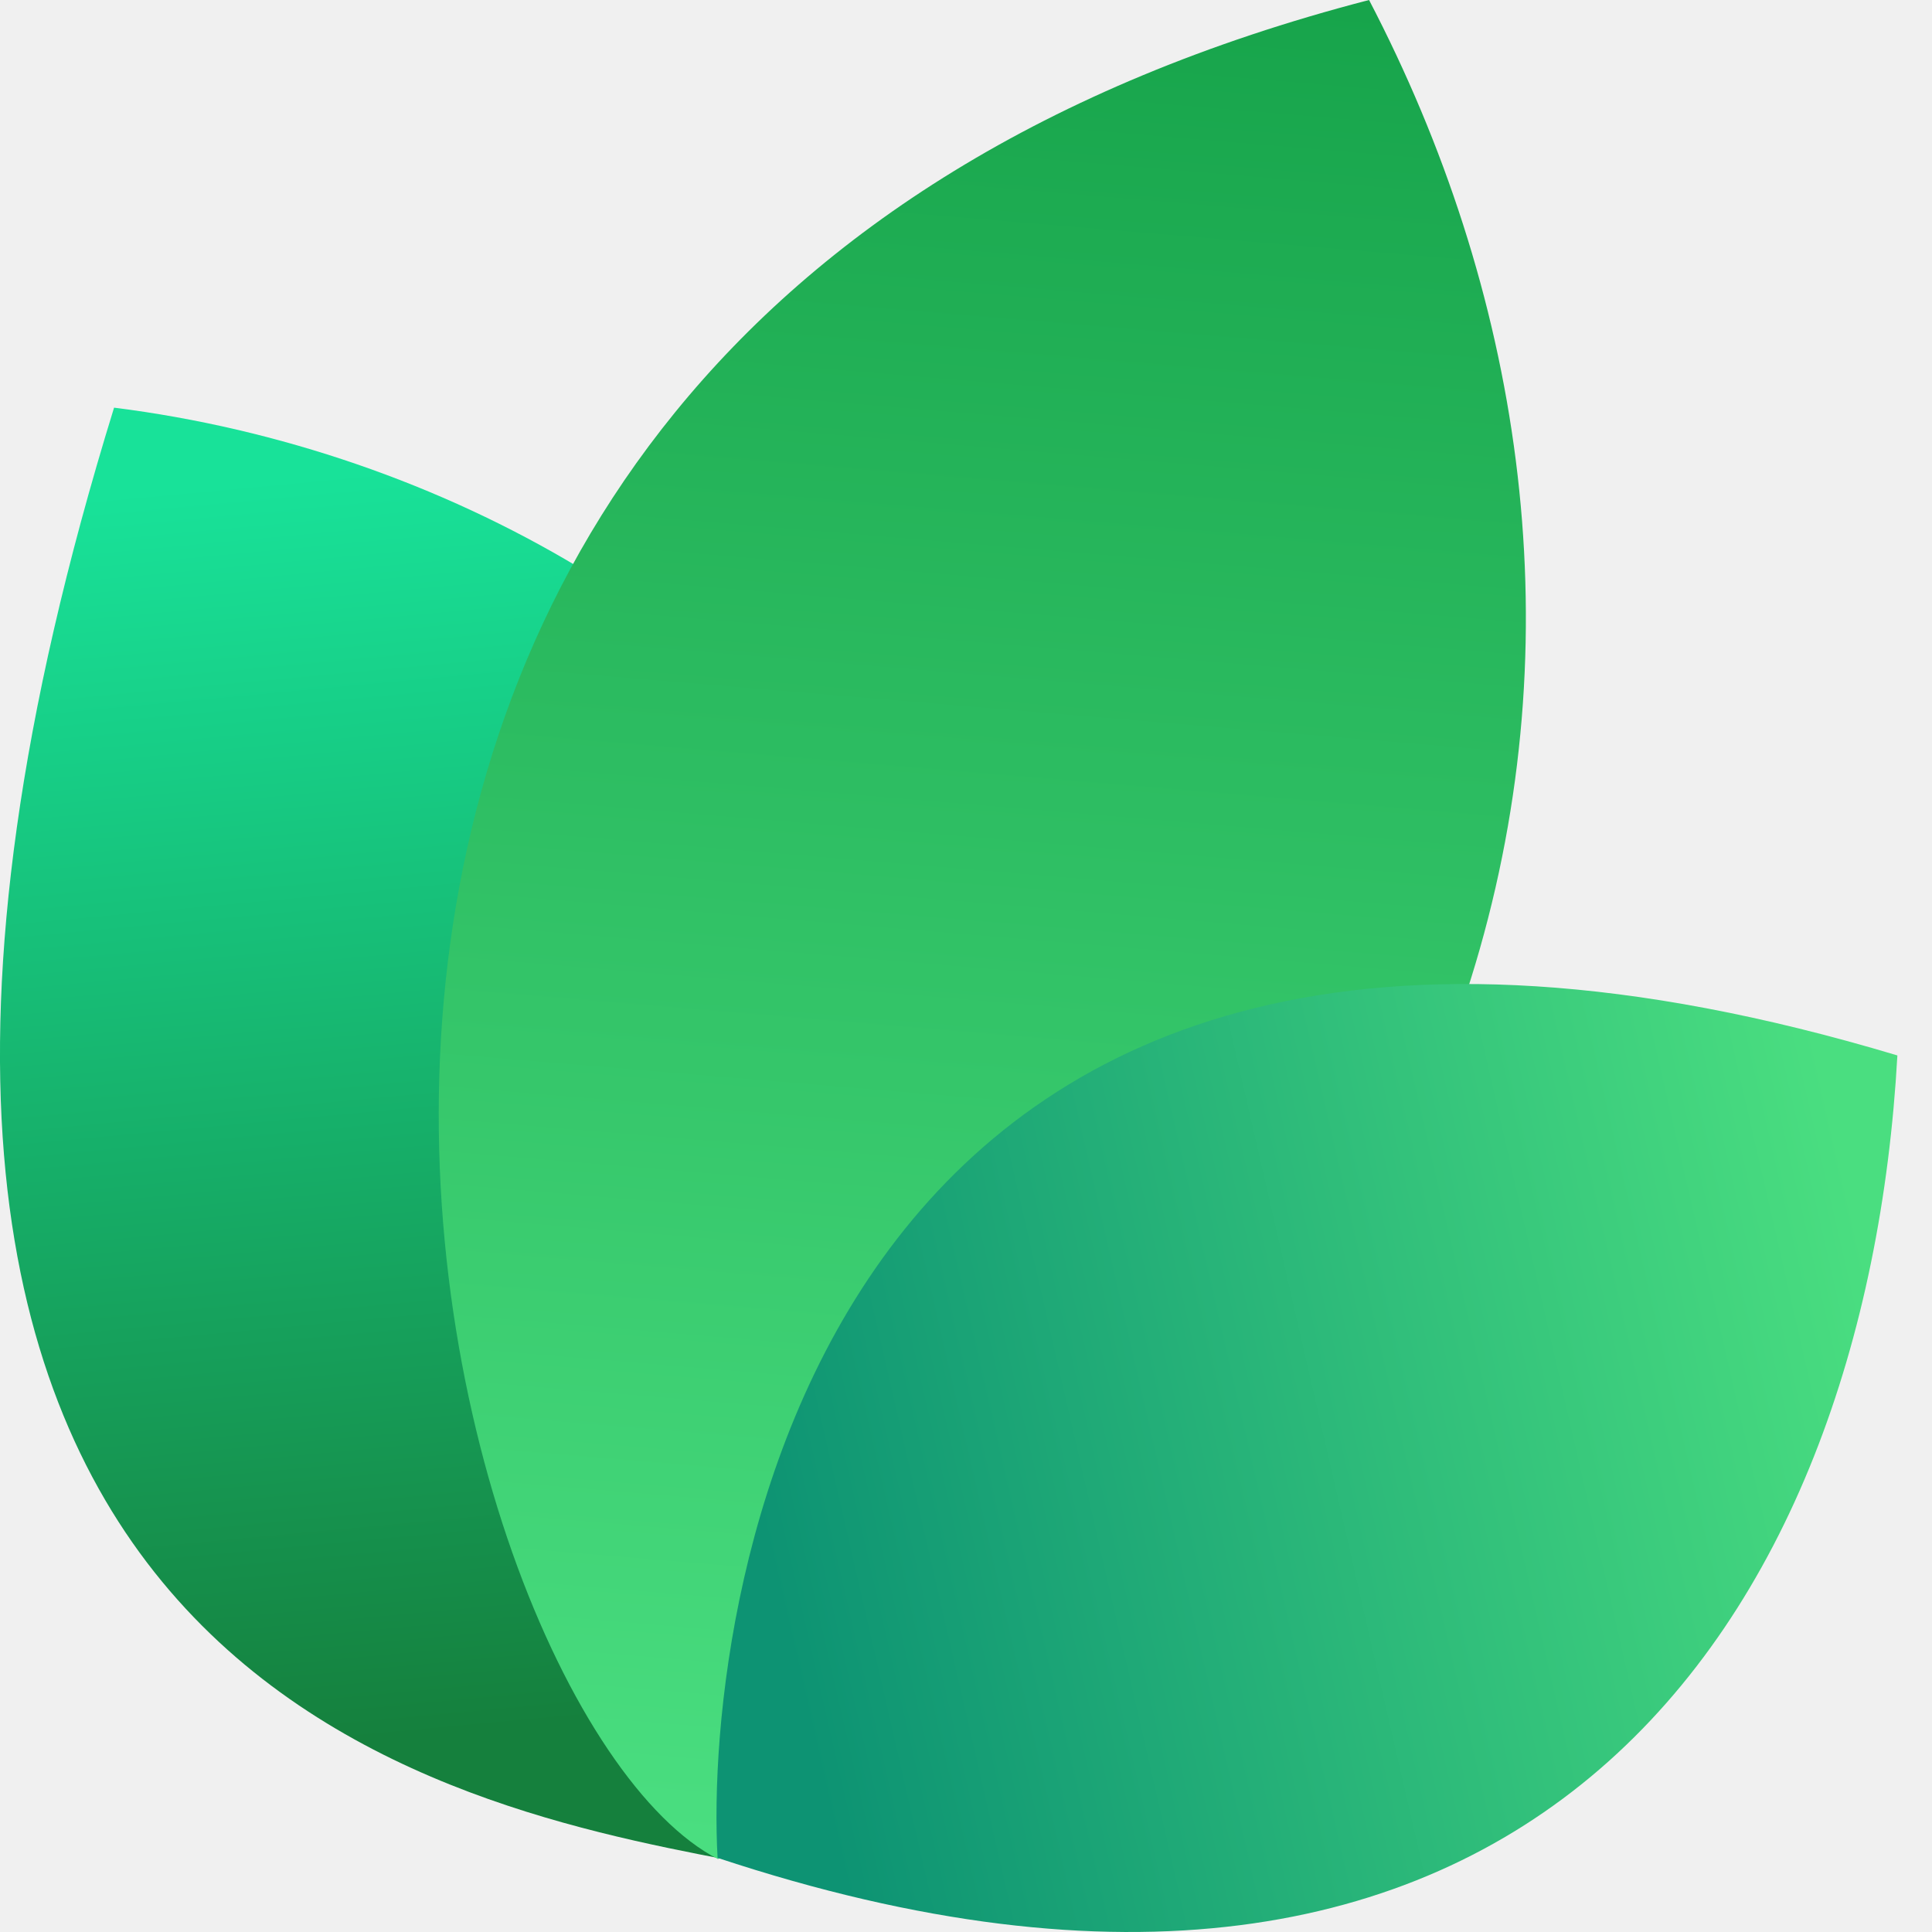
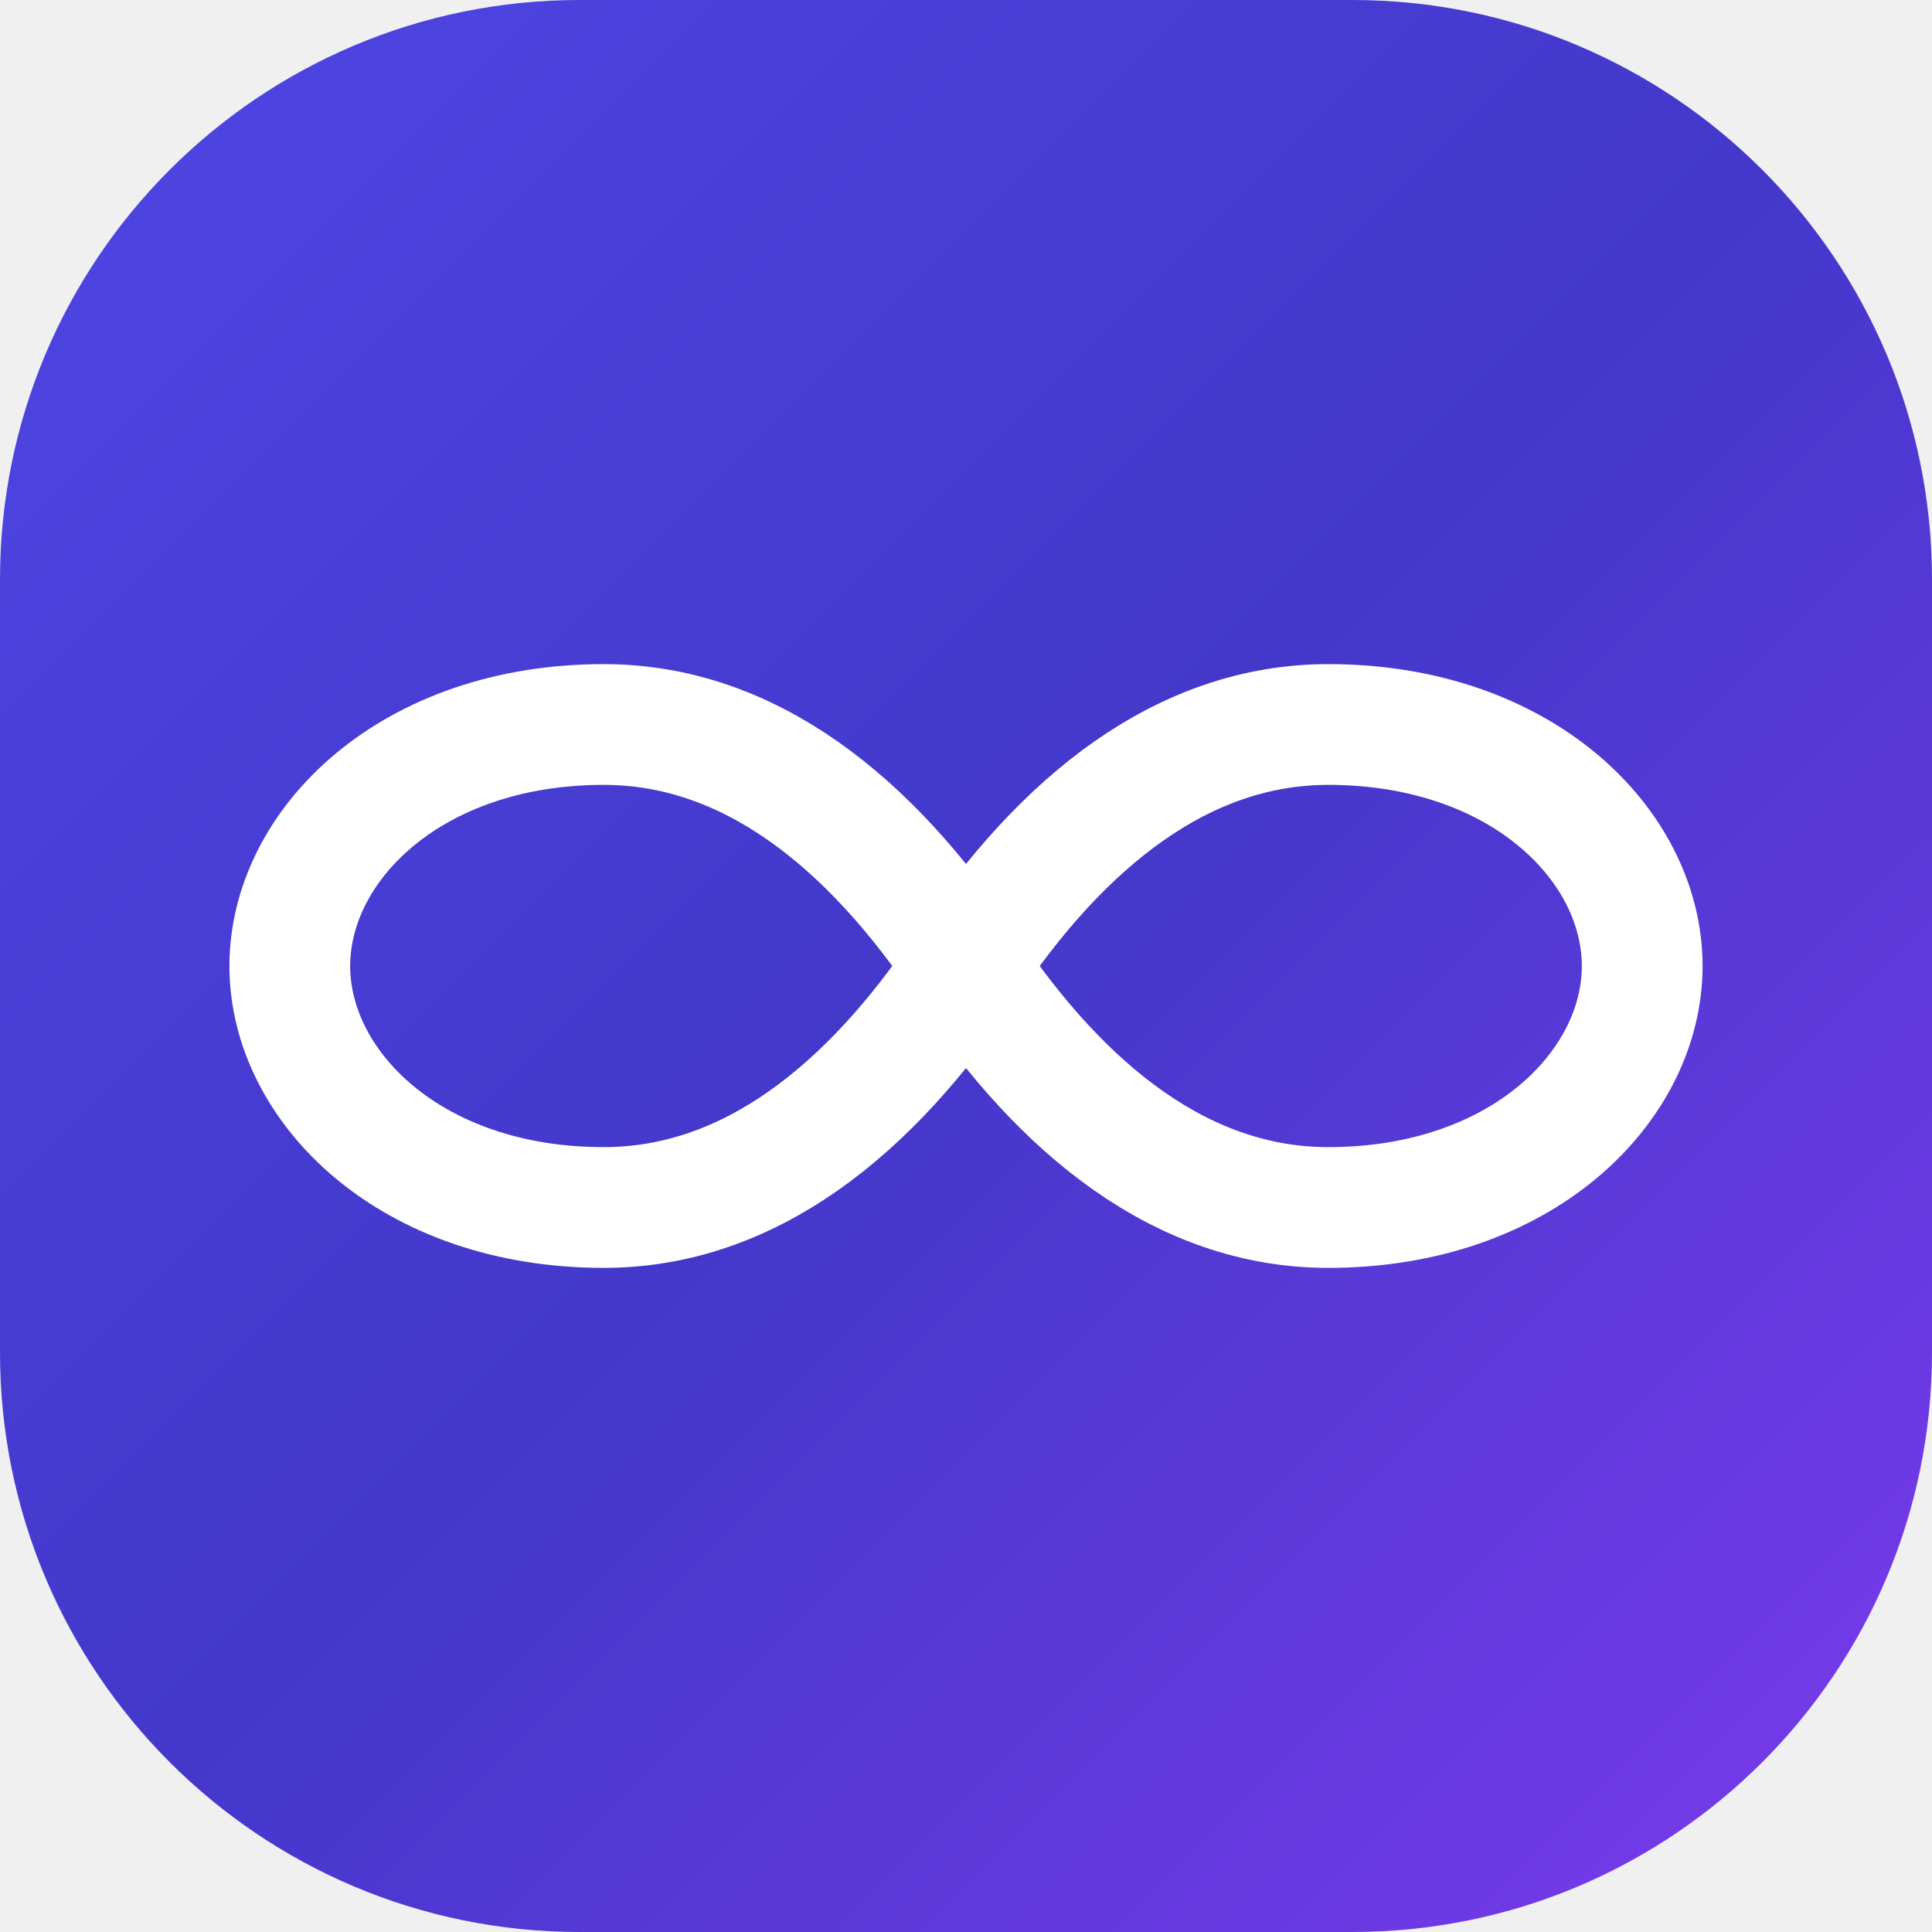
- <svg xmlns="http://www.w3.org/2000/svg" width="24" height="24" viewBox="0 0 24 24" fill="none">
-   <path d="M9.061 23.108C5.268 22.377 -3.391 20.627 1.417 5.064C9.634 6.099 16.973 14.064 9.061 23.108Z" fill="url(#paint0_linear_17557_2021)" />
-   <path d="M8.919 23.094C5.276 21.222 0.784 4.209 17.007 0C20.757 7.193 19.621 16.545 8.919 23.094Z" fill="url(#paint1_linear_17557_2021)" />
-   <path d="M8.914 23.079C8.735 19.882 10.159 9.085 23.57 13.111C23.181 20.123 18.984 26.418 8.914 23.079Z" fill="url(#paint2_linear_17557_2021)" />
+ <svg xmlns="http://www.w3.org/2000/svg" width="40" height="40" viewBox="0 0 40 40" fill="none">
  <defs>
-     <linearGradient id="paint0_linear_17557_2021" x1="3.776" y1="5.916" x2="5.232" y2="21.559" gradientUnits="userSpaceOnUse">
-       <stop stop-color="#18E299" />
-       <stop offset="1" stop-color="#15803D" />
-     </linearGradient>
-     <linearGradient id="paint1_linear_17557_2021" x1="12.171" y1="-0.718" x2="10.19" y2="22.983" gradientUnits="userSpaceOnUse">
-       <stop stop-color="#16A34A" />
-       <stop offset="1" stop-color="#4ADE80" />
-     </linearGradient>
-     <linearGradient id="paint2_linear_17557_2021" x1="23.133" y1="15.353" x2="9.338" y2="18.52" gradientUnits="userSpaceOnUse">
-       <stop stop-color="#4ADE80" />
-       <stop offset="1" stop-color="#0D9373" />
+     <linearGradient id="logoGradient" x1="0%" y1="0%" x2="100%" y2="100%">
+       <stop offset="0%" stop-color="#4F46E5" />
+       <stop offset="50%" stop-color="#4338CA" />
+       <stop offset="100%" stop-color="#7C3AED" />
    </linearGradient>
  </defs>
+   <rect width="40" height="40" rx="12" fill="url(#logoGradient)" />
+   <path d="M20 20c-2-3-4.5-5-7.5-5-4 0-6.5 2.5-6.5 5s2.5 5 6.5 5c3 0 5.5-2 7.5-5zm0 0c2 3 4.5 5 7.5 5 4 0 6.5-2.5 6.5-5s-2.5-5-6.5-5c-3 0-5.5 2-7.5 5z" stroke="white" stroke-width="2.5" fill="none" stroke-linecap="round" stroke-linejoin="round" />
</svg>
